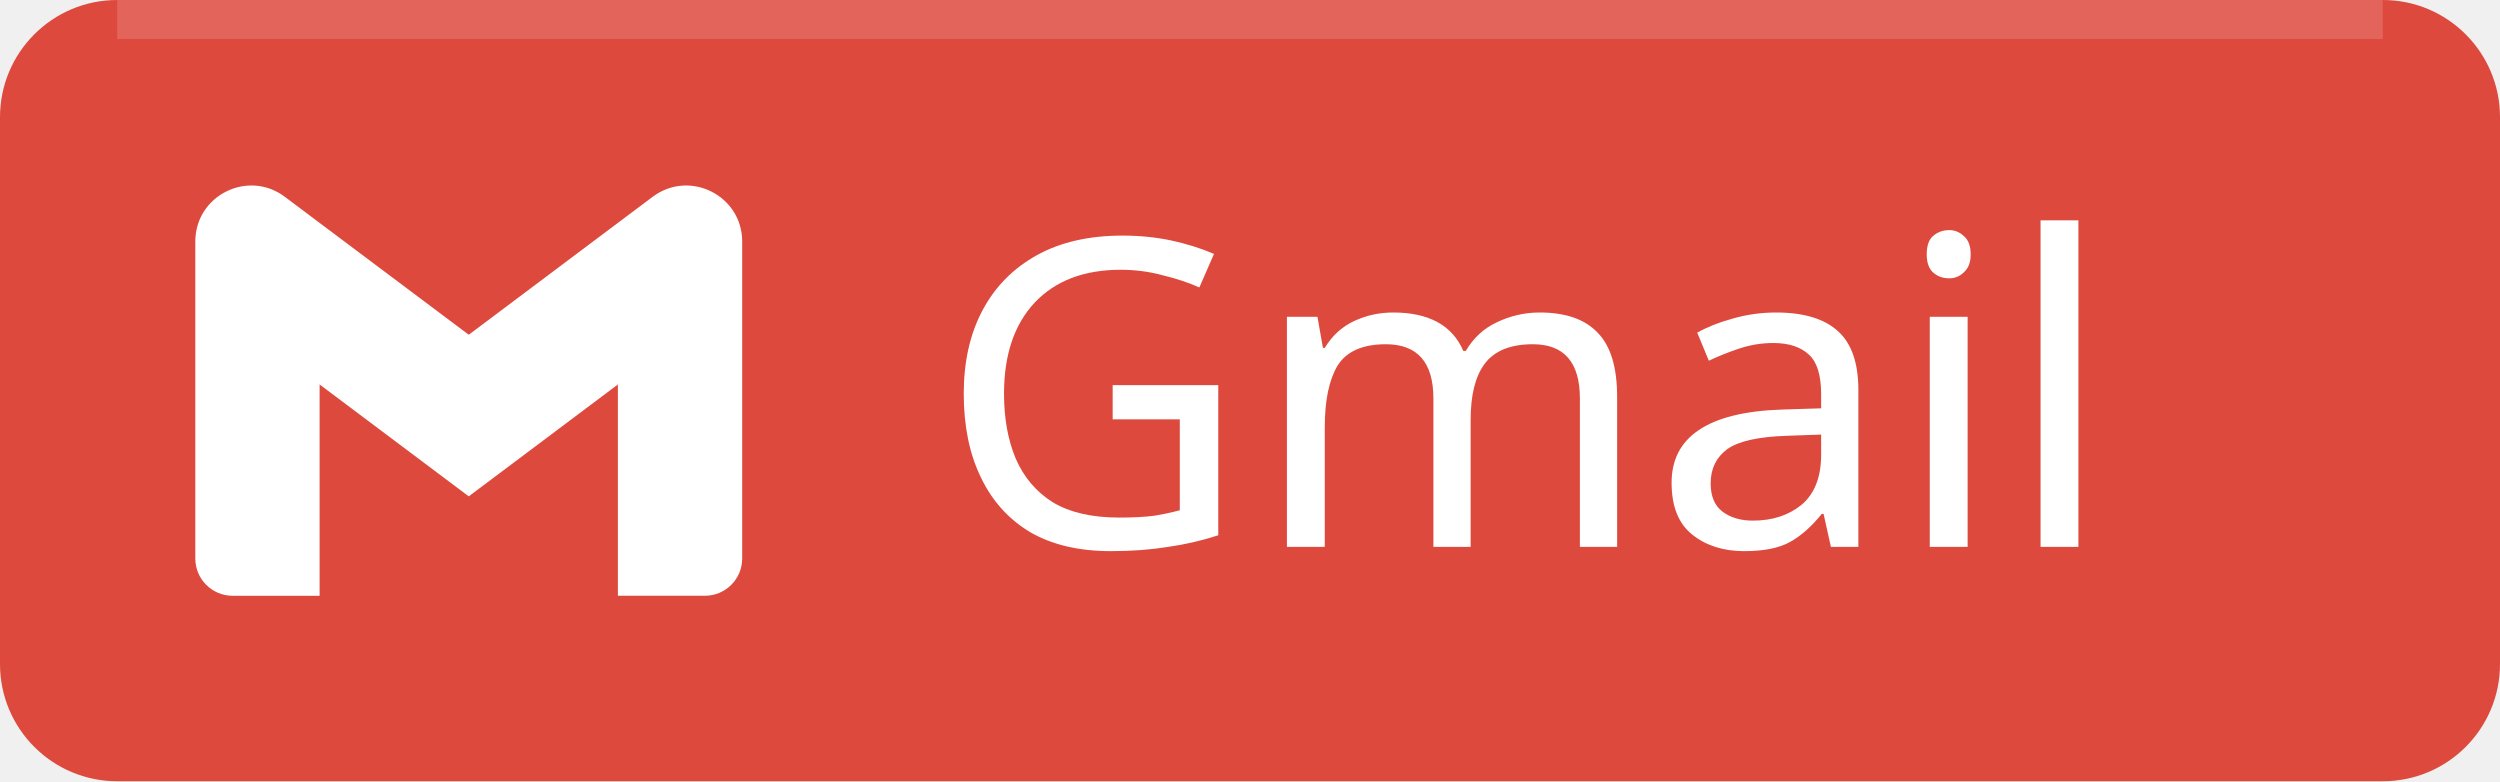
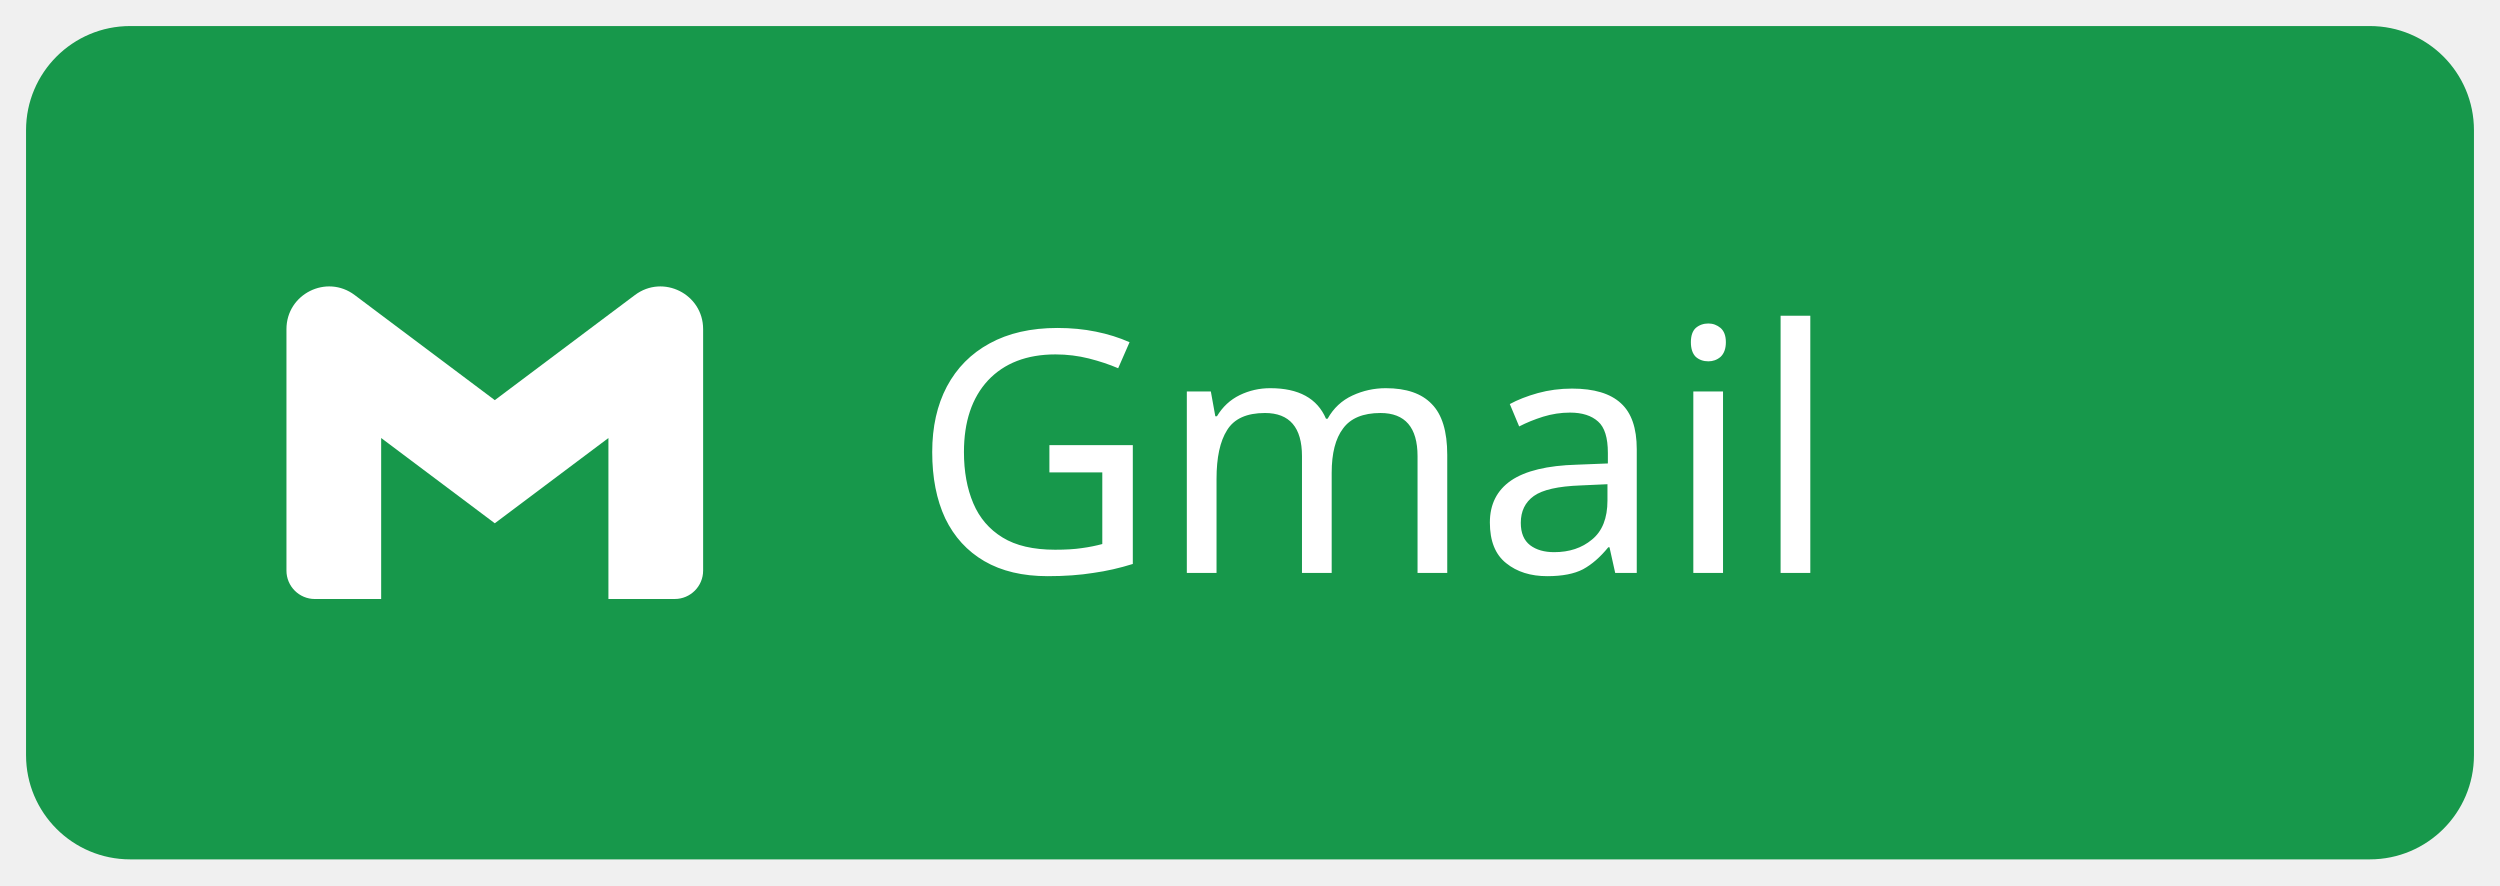
- <svg xmlns="http://www.w3.org/2000/svg" width="64" height="20" viewBox="0 0 64 20" role="img" aria-label="Gmail">
-   <rect width="64" height="20" rx="3" fill="#de493d" />
-   <path d="M3 .5h58" stroke="#fff" stroke-opacity=".15" />
-   <svg x="5" y="3" width="14" height="14" viewBox="0 0 24 24" fill="white">
+ <svg xmlns="http://www.w3.org/2000/svg" width="96" height="34" viewBox="0 0 96 34" role="img" aria-label="Gmail">
+   <rect x="1" y="1" width="94" height="32" rx="4" fill="#17984b" />
+   <svg x="11" y="9" width="16" height="16" viewBox="0 0 24 24" fill="white">
    <path d="M24 5.457v13.909c0 .904-.732 1.636-1.636 1.636h-3.819V11.73L12 16.64l-6.545-4.91v9.273H1.636A1.636 1.636 0 0 1 0 19.366V5.457c0-2.023 2.309-3.178 3.927-1.964L5.455 4.64 12 9.548l6.545-4.91 1.528-1.145C21.69 2.28 24 3.434 24 5.457z" />
  </svg>
-   <text x="24" y="14" fill="#fff" font-family="Verdana,Geneva,sans-serif" font-size="11">Gmail</text>
+   <text x="35" y="22" fill="#fff" font-family="Verdana,Geneva,sans-serif" font-size="13">Gmail</text>
</svg>
